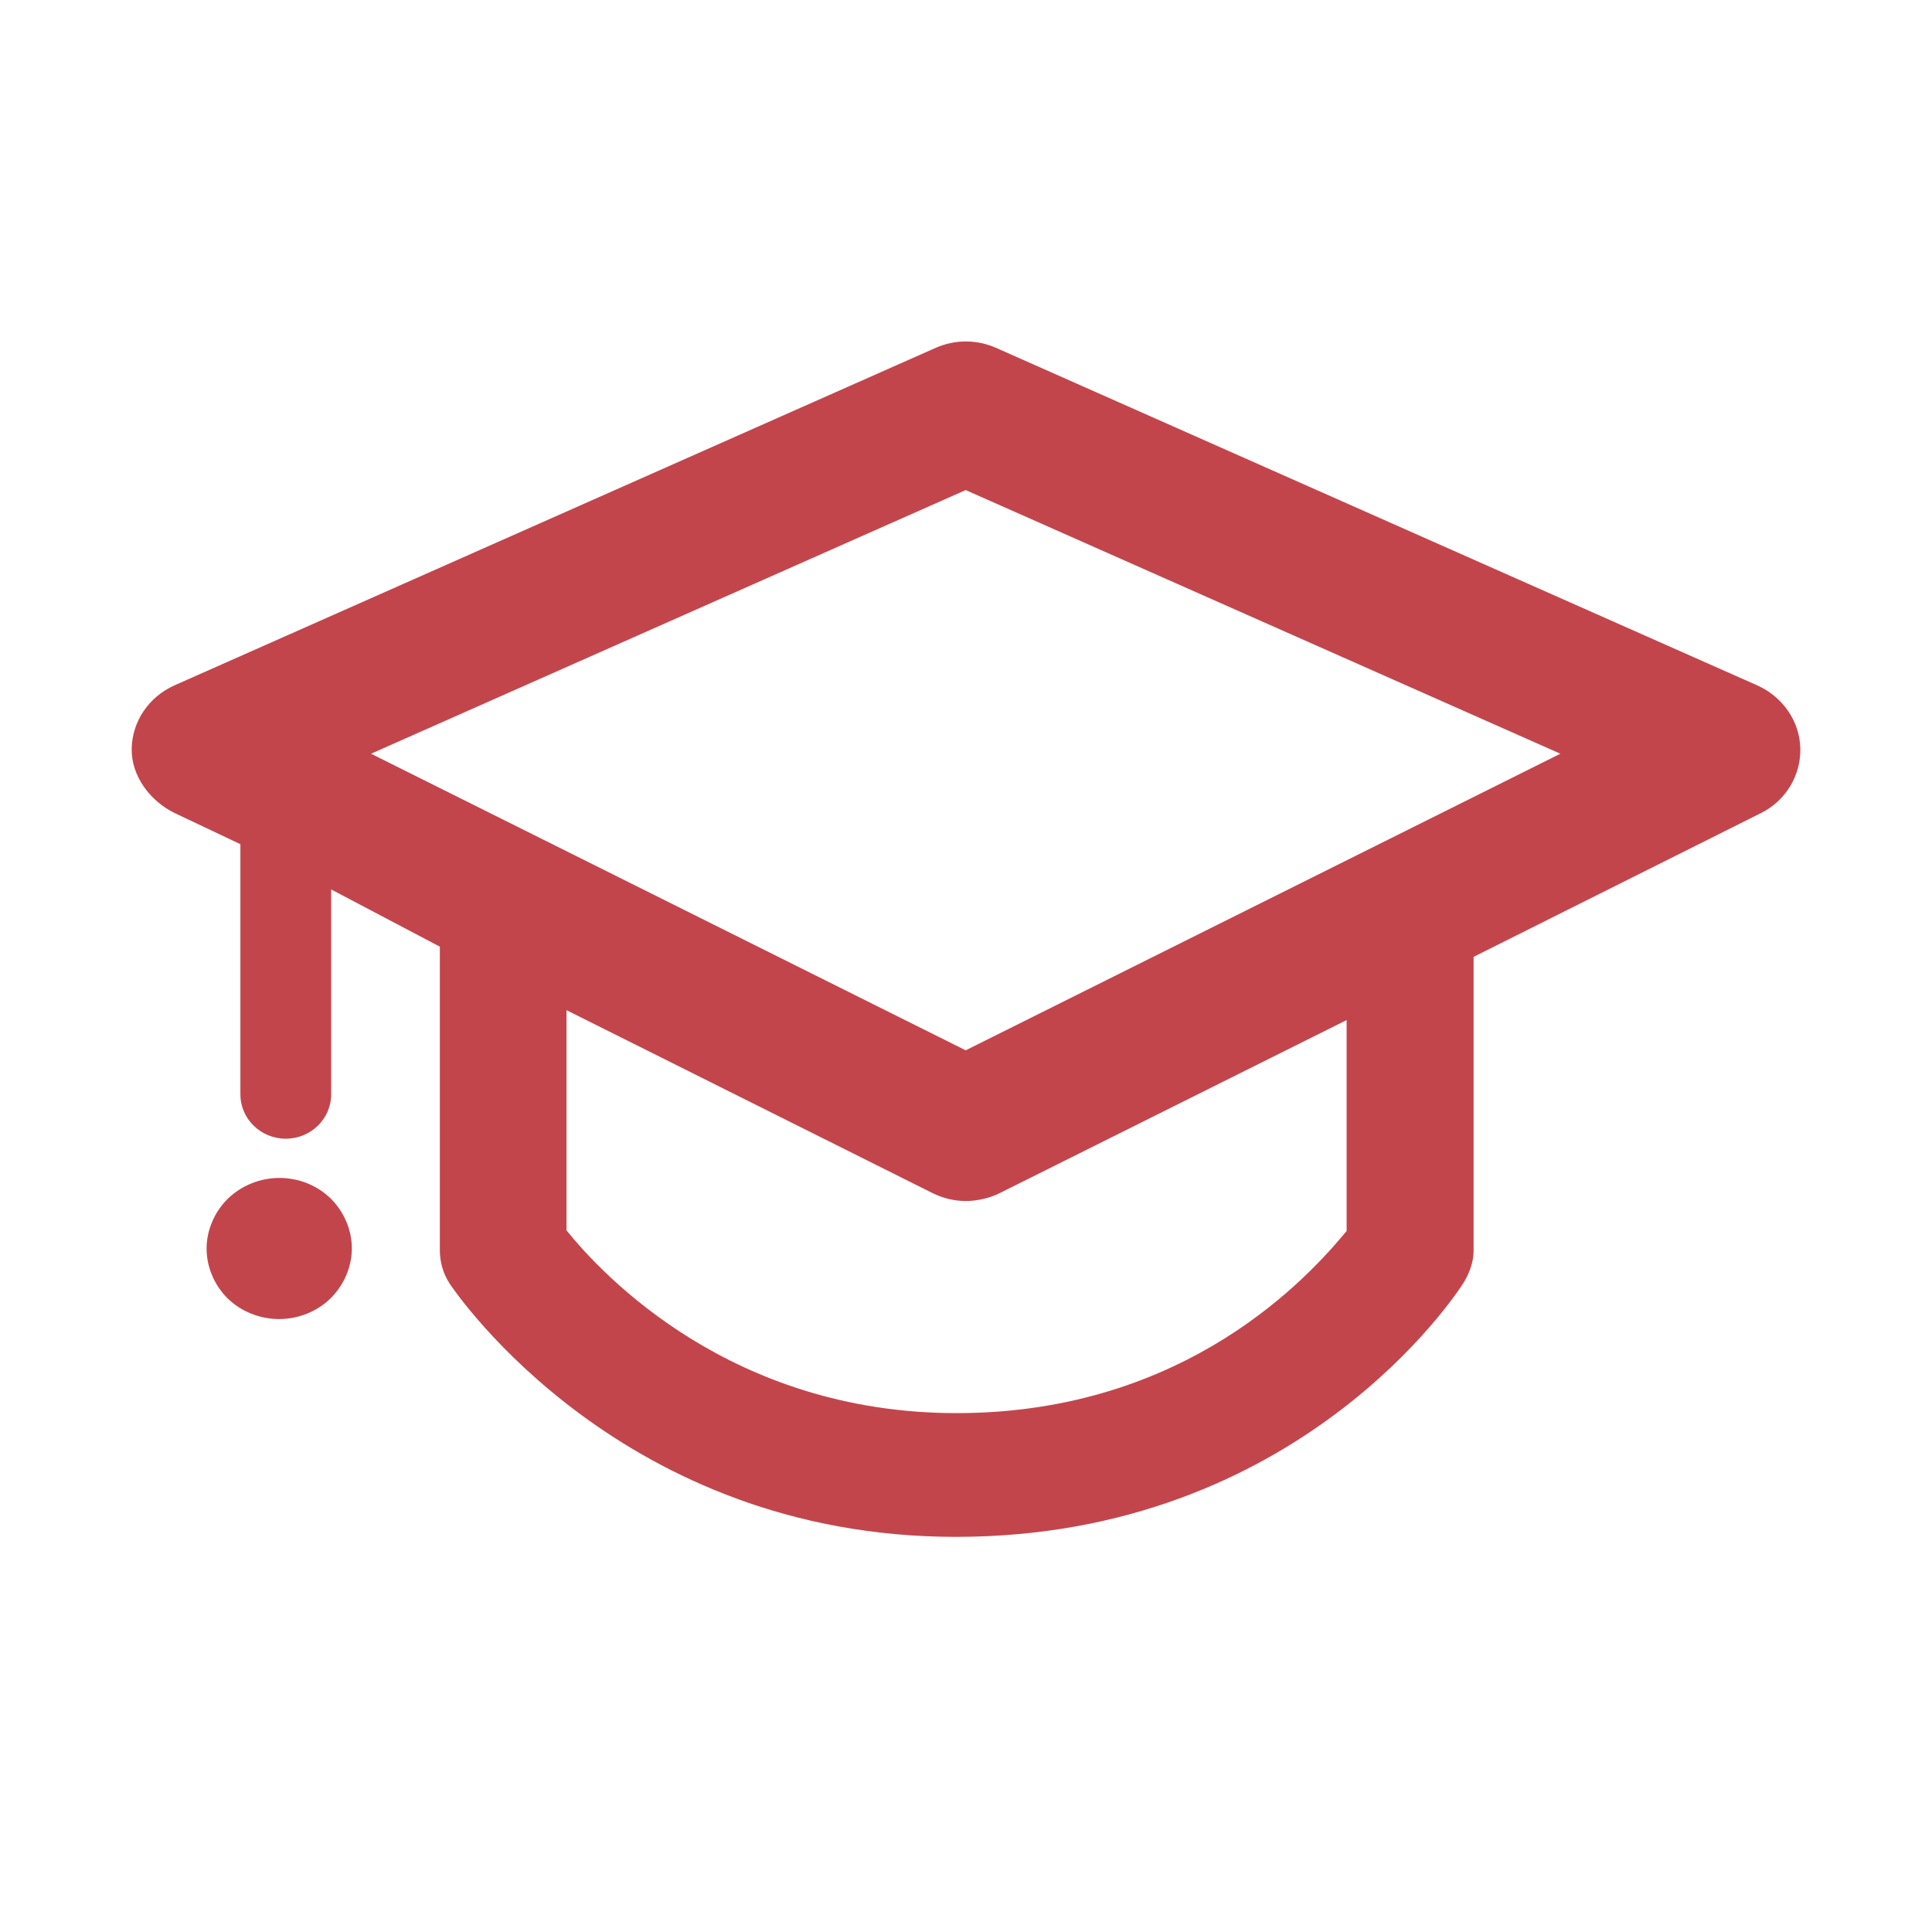
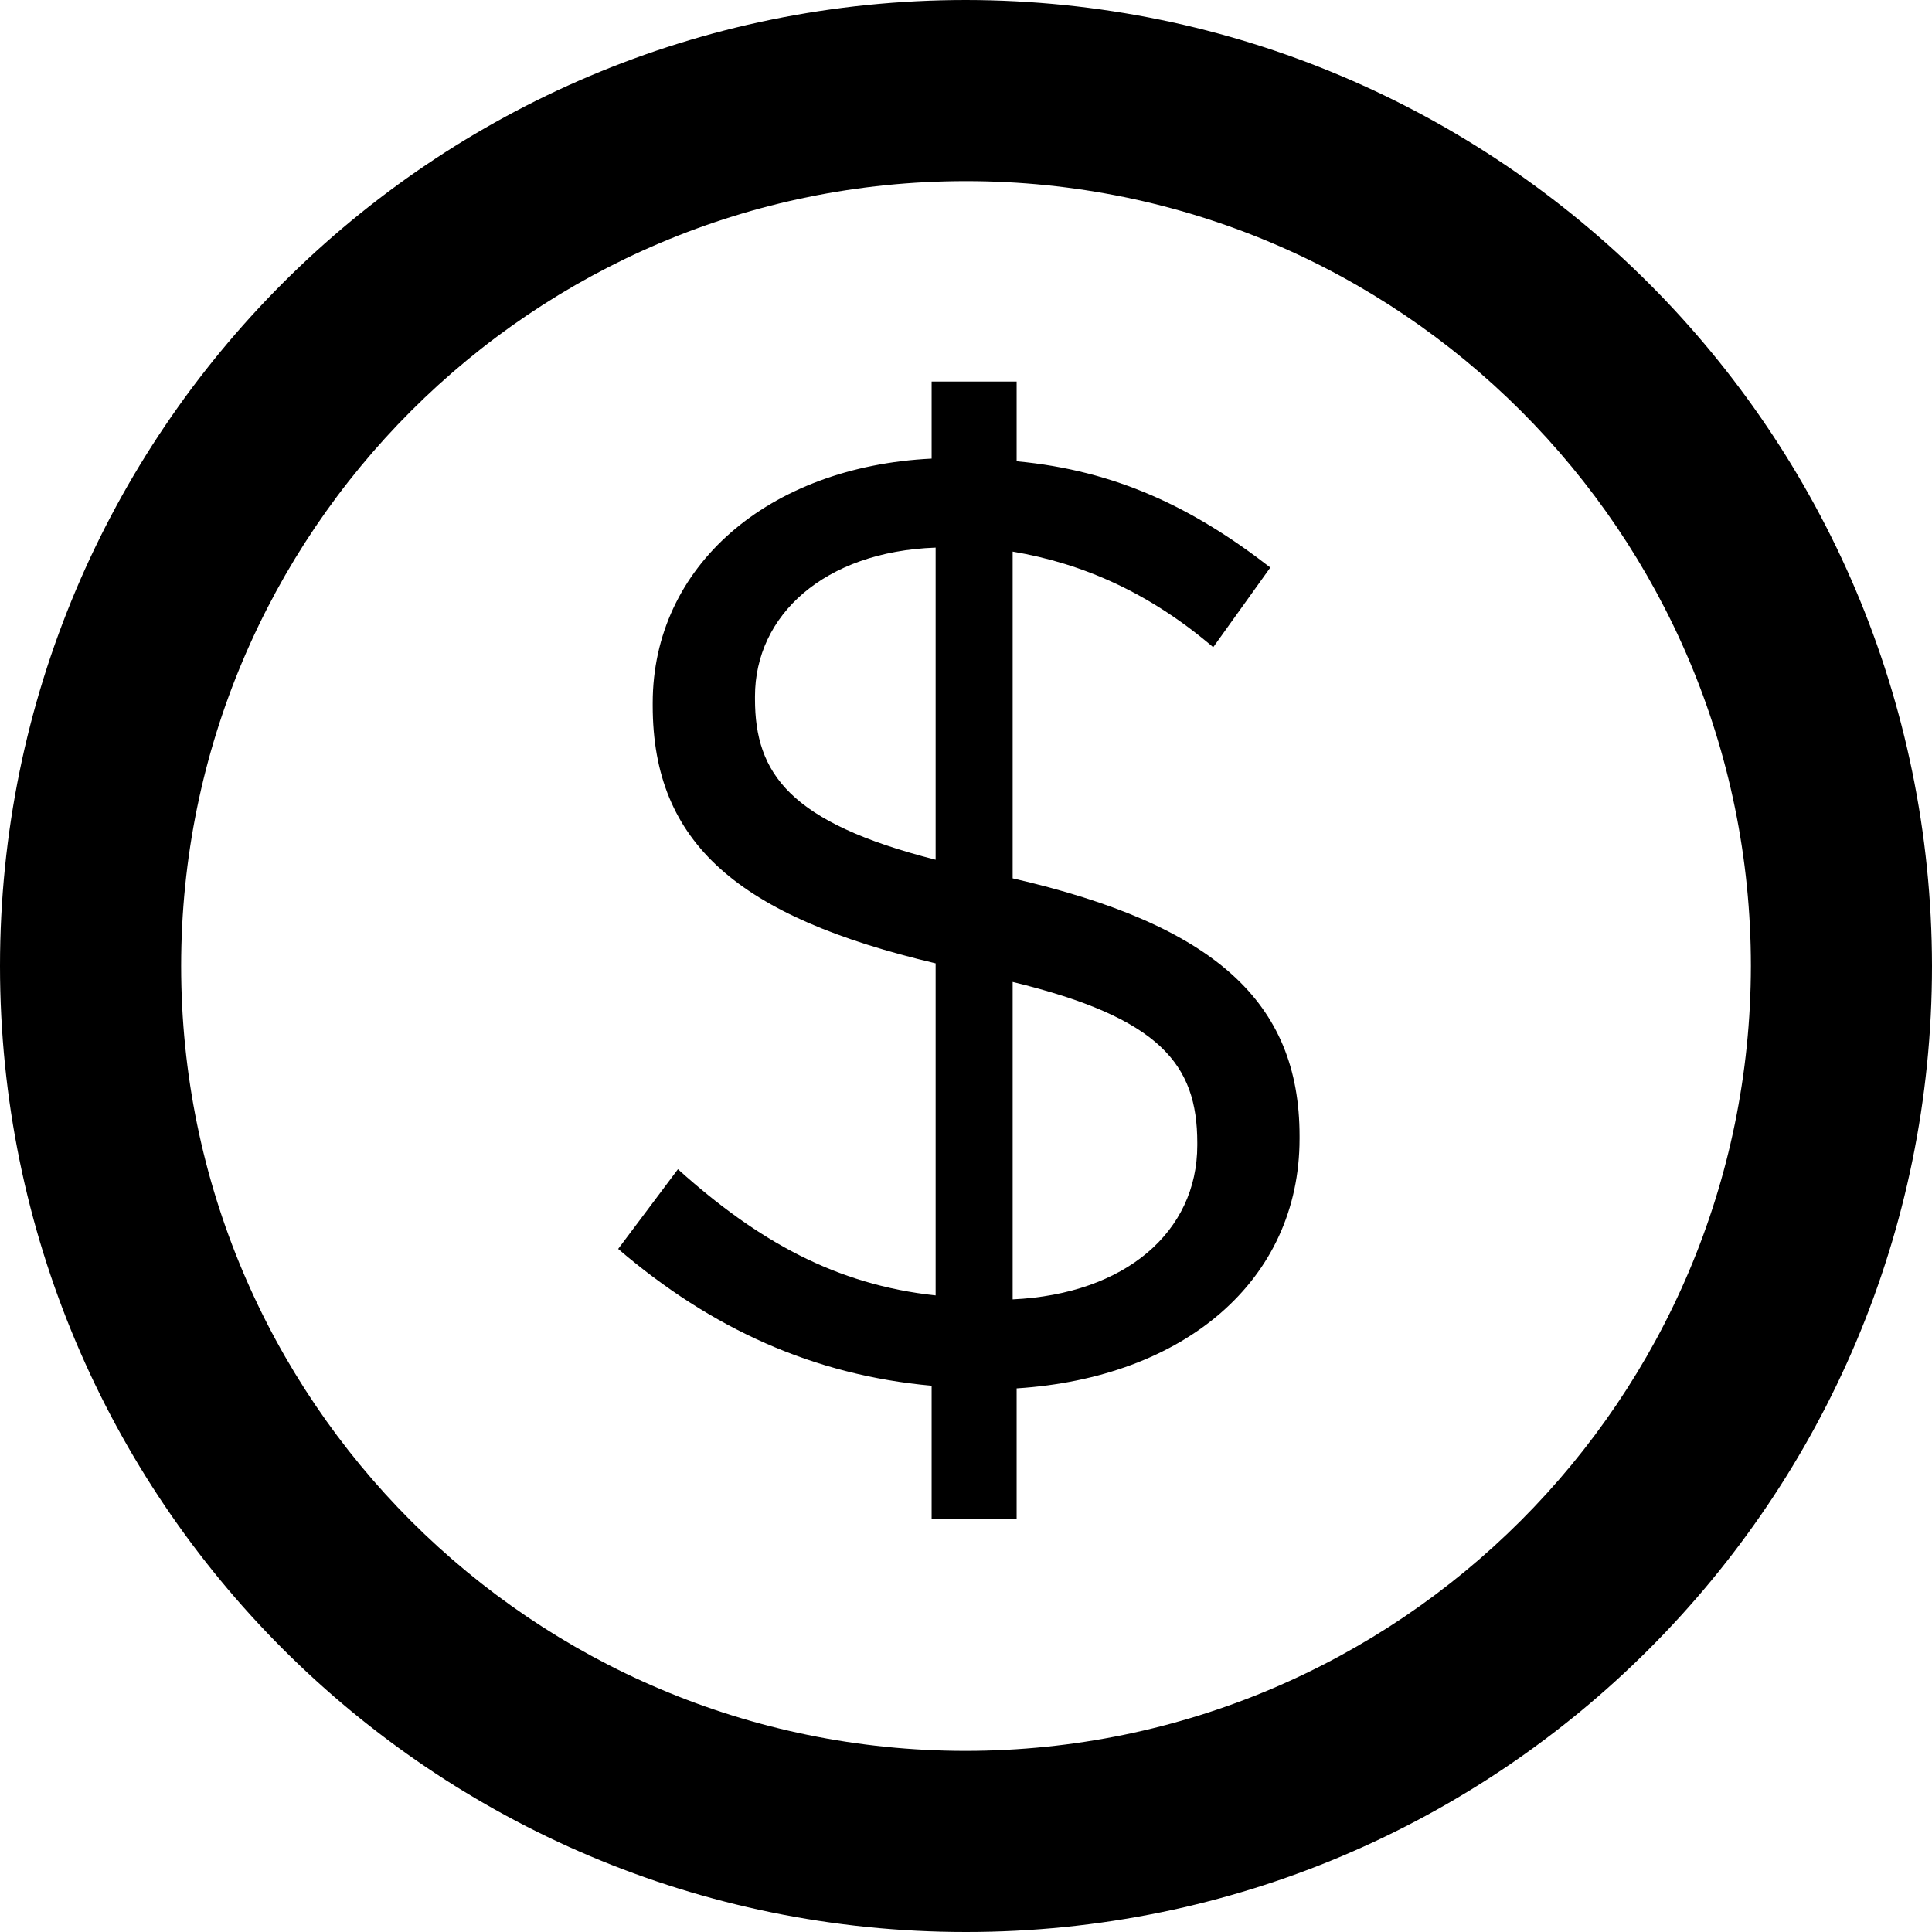
- <svg xmlns="http://www.w3.org/2000/svg" width="100" height="100" viewBox="0 0 100 100" fill="none">
-   <path d="M90.961 35.477L51.544 18C50.552 17.566 49.433 17.566 48.44 18L9.023 35.477C7.715 36.066 6.848 37.322 6.816 38.733C6.785 40.144 7.746 41.447 9.039 42.083L12.443 43.695V56.644C12.443 57.915 13.499 58.939 14.791 58.939C16.084 58.939 17.14 57.915 17.14 56.644V46.037L22.766 48.999V64.707C22.766 65.328 22.939 65.933 23.286 66.46C23.648 66.987 32.206 79.548 49.48 79.548C67.226 79.548 75.422 66.925 75.752 66.398C76.068 65.886 76.273 65.312 76.273 64.723V49.526L91.15 42.083C92.427 41.447 93.215 40.144 93.184 38.733C93.152 37.322 92.269 36.066 90.961 35.477ZM69.701 63.715C67.825 65.979 61.474 73.143 49.511 73.143C37.864 73.143 31.198 66.01 29.322 63.684V52.286L48.282 61.761C48.818 62.025 49.401 62.164 49.984 62.164C50.567 62.164 51.198 62.025 51.734 61.761L69.701 52.798V63.715ZM49.984 54.364L19.204 39.012L49.984 25.366L80.764 39.012L49.984 54.364ZM17.108 62.025C17.801 62.707 18.211 63.653 18.211 64.614C18.211 65.576 17.801 66.522 17.108 67.204C16.415 67.886 15.437 68.274 14.444 68.274C13.451 68.274 12.49 67.886 11.797 67.22C11.103 66.537 10.693 65.591 10.693 64.63C10.693 63.669 11.103 62.722 11.797 62.04C12.506 61.358 13.467 60.97 14.46 60.97C15.453 60.97 16.399 61.342 17.108 62.025Z" fill="#C3454C" />
+ <svg xmlns="http://www.w3.org/2000/svg" width="100px" height="100px" viewBox="0 0 100 100" version="1.1">
+   <g id="Page-1" stroke="none" stroke-width="1" fill="none" fill-rule="evenodd">
+     <g id="1-50" fill="#000000">
+       <g id="050">
+         <path d="M0,50 C0,22.386 22.386,0 50,0 C77.601,0.031 99.969,22.399 100,50 C100,77.614 77.614,100 50,100 C22.386,100 0,77.614 0,50 Z M9.376,50 C9.376,72.436 27.564,90.625 50.001,90.625 C72.427,90.599 90.6,72.426 90.626,50 C90.626,27.564 72.438,9.375 50.001,9.375 C27.564,9.375 9.376,27.564 9.376,50 Z" id="Shape" />
+         <path d="M48.221,78.6 L52.621,78.6 L52.621,71.862 C61.284,71.312 67.265,66.294 67.265,58.938 L67.265,58.8 C67.265,51.857 62.865,47.869 52.415,45.463 L52.415,28.55 C56.059,29.169 59.496,30.682 62.796,33.5 L65.752,29.375 C61.765,26.282 57.778,24.357 52.621,23.875 L52.621,19.75 L48.221,19.75 L48.221,23.738 C39.765,24.15 33.784,29.307 33.784,36.388 L33.784,36.525 C33.784,43.675 38.253,47.457 48.428,49.863 L48.428,67.05 C43.271,66.5 39.215,64.231 35.09,60.519 L31.996,64.644 C36.809,68.769 42.103,71.175 48.221,71.725 L48.221,78.6 Z M48.428,44.5 C40.865,42.575 39.078,40.032 39.078,36.182 L39.078,36.044 C39.078,31.85 42.653,28.55 48.428,28.344 L48.428,44.5 Z M52.415,67.256 L52.415,50.825 C60.046,52.682 61.971,55.088 61.971,59.144 L61.971,59.282 C61.971,63.75 58.259,66.981 52.415,67.256 Z" id="Shape" fill-rule="nonzero" />
+       </g>
+     </g>
+   </g>
</svg>
